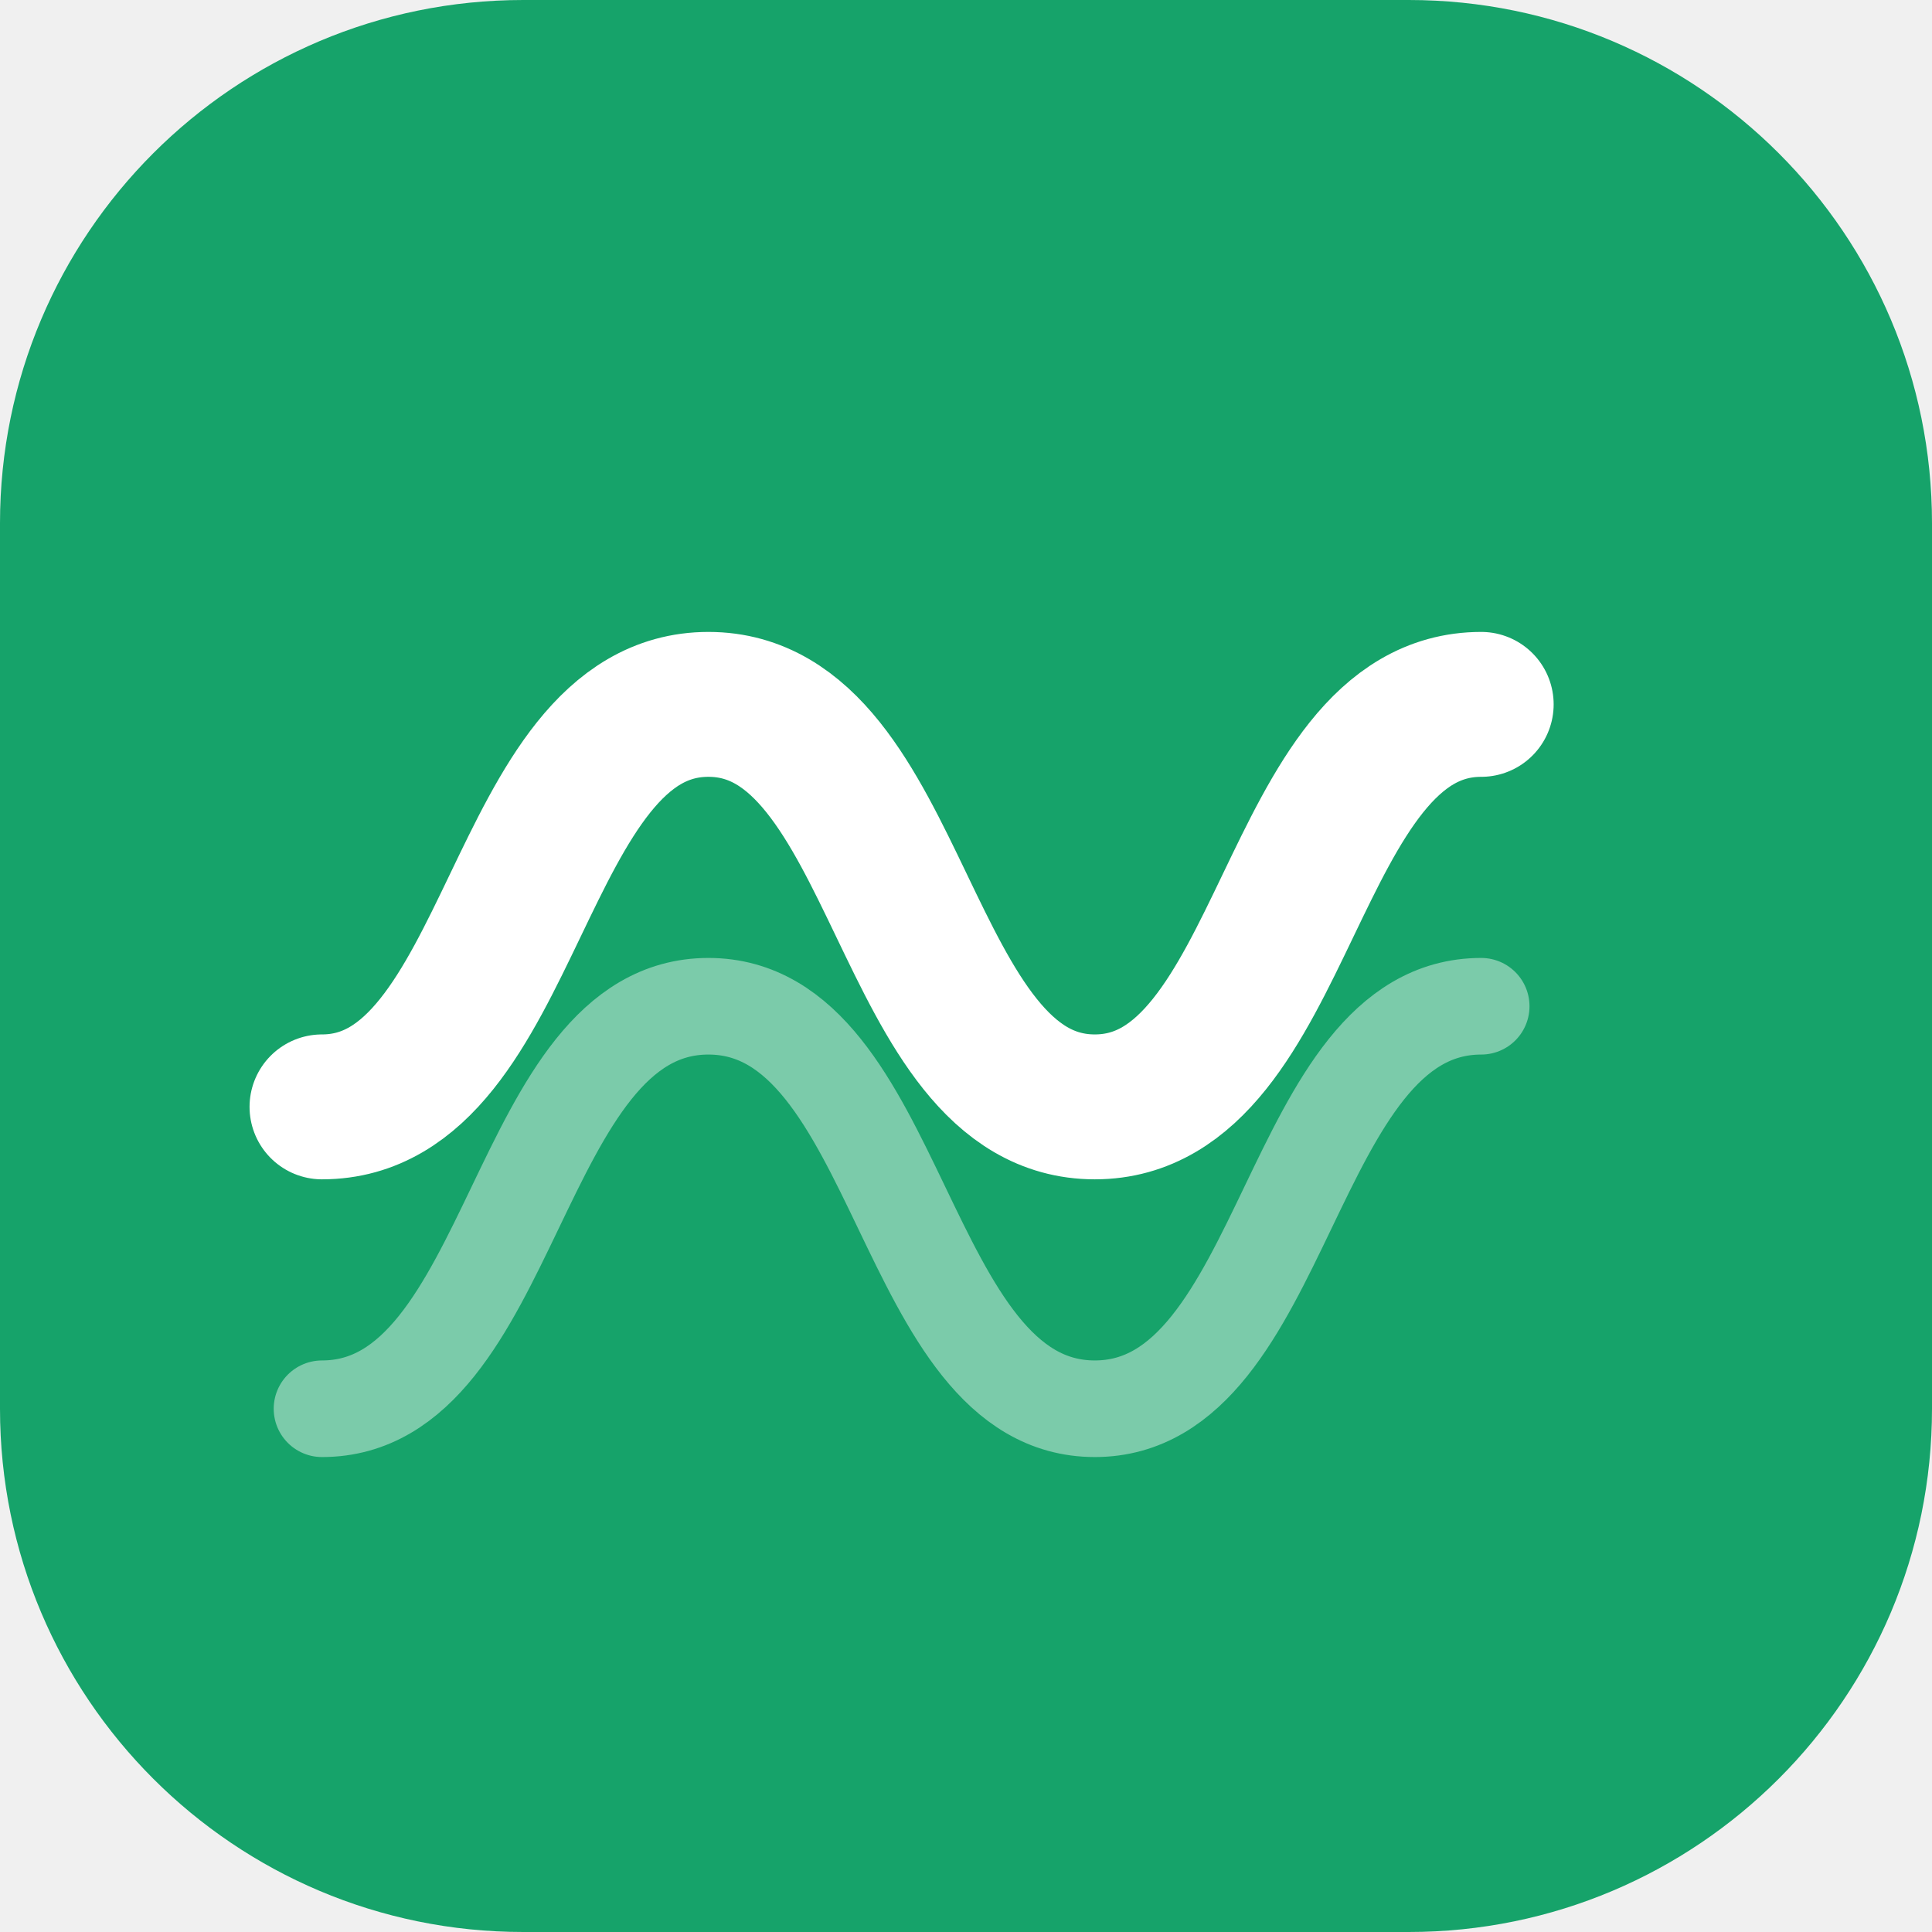
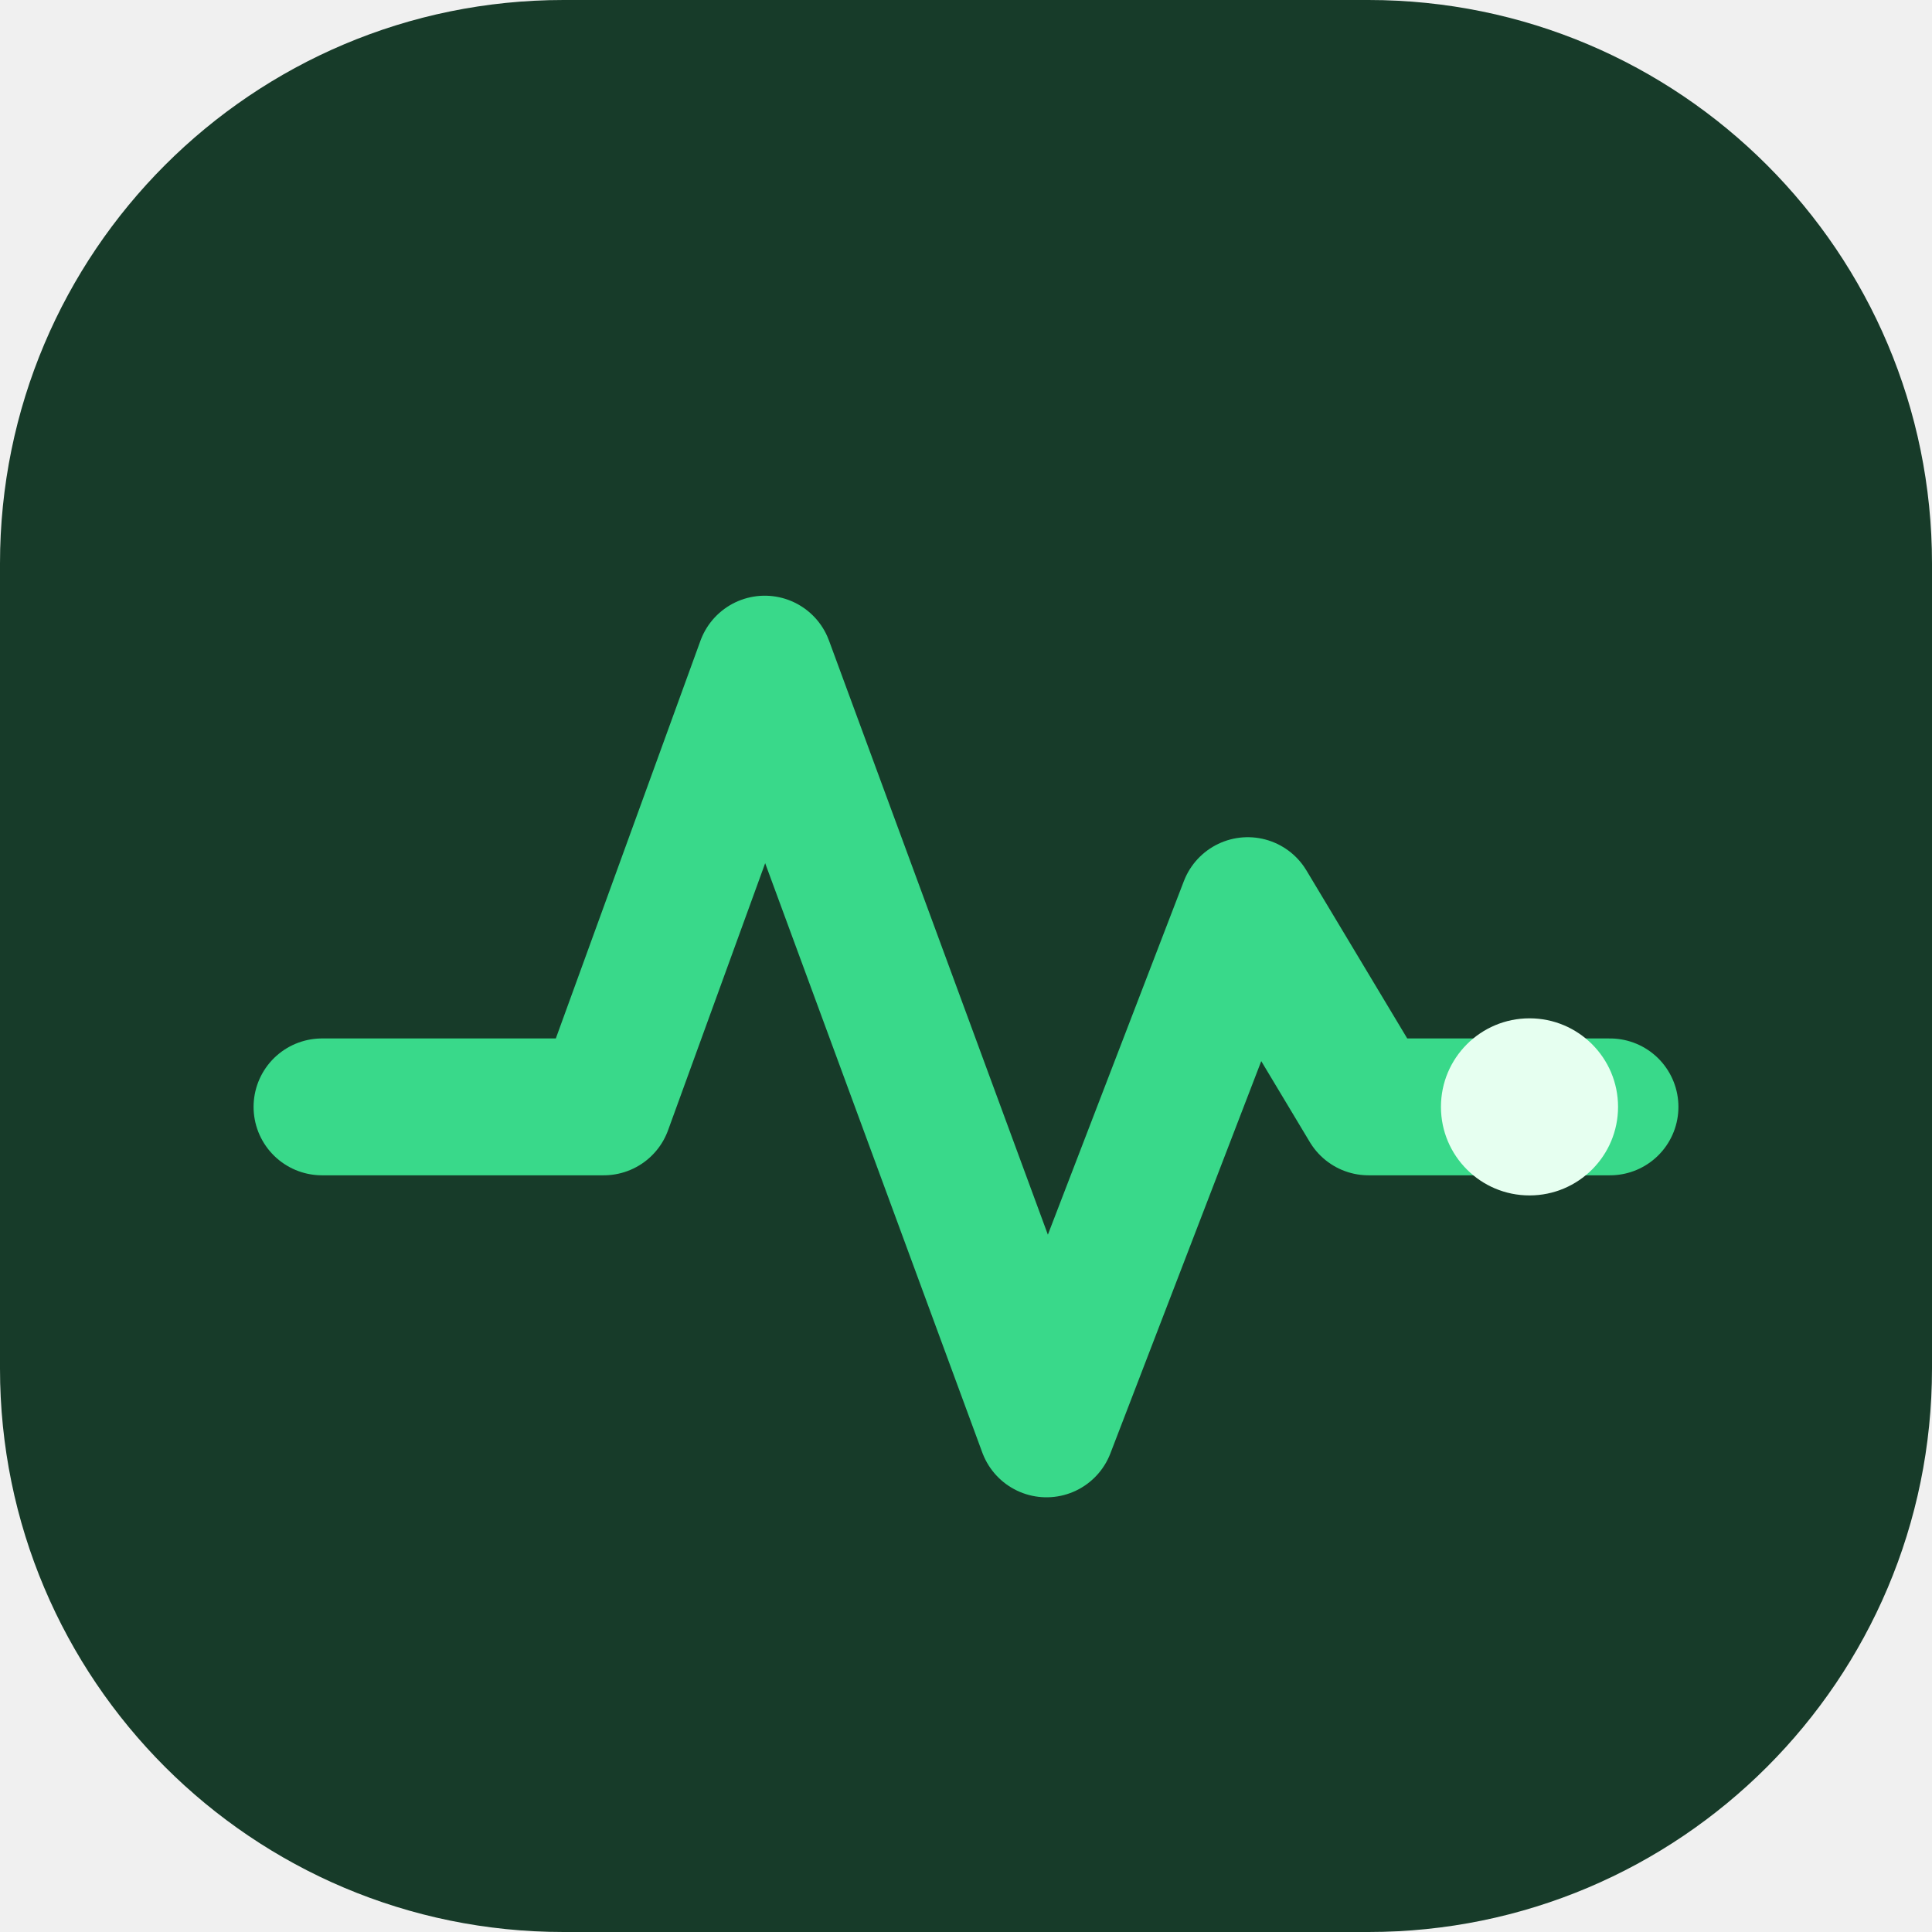
<svg xmlns="http://www.w3.org/2000/svg" viewBox="0 0 48 48" fill="none">
-   <rect width="48" height="48" rx="13" fill="#16A36A" />
-   <path d="M8 27.5c4.8 0 4.8-10 9.6-10s4.8 10 9.6 10 4.8-10 9.6-10" stroke="#fff" stroke-width="3.6" stroke-linecap="round" stroke-linejoin="round" />
-   <path d="M8 35c4.8 0 4.8-10 9.6-10s4.8 10 9.6 10 4.8-10 9.6-10" stroke="#fff" stroke-opacity=".43" stroke-width="2.4" stroke-linecap="round" stroke-linejoin="round" />
+   <rect width="48" height="48" rx="14" fill="#173B29" />
+   <path d="M8 27.5h7l4-11 7 19 5-13 3 5h6" stroke="#39D98A" stroke-width="3.4" stroke-linecap="round" stroke-linejoin="round" />
+   <circle cx="38" cy="27.5" r="2.2" fill="#E6FFF0" />
</svg>
